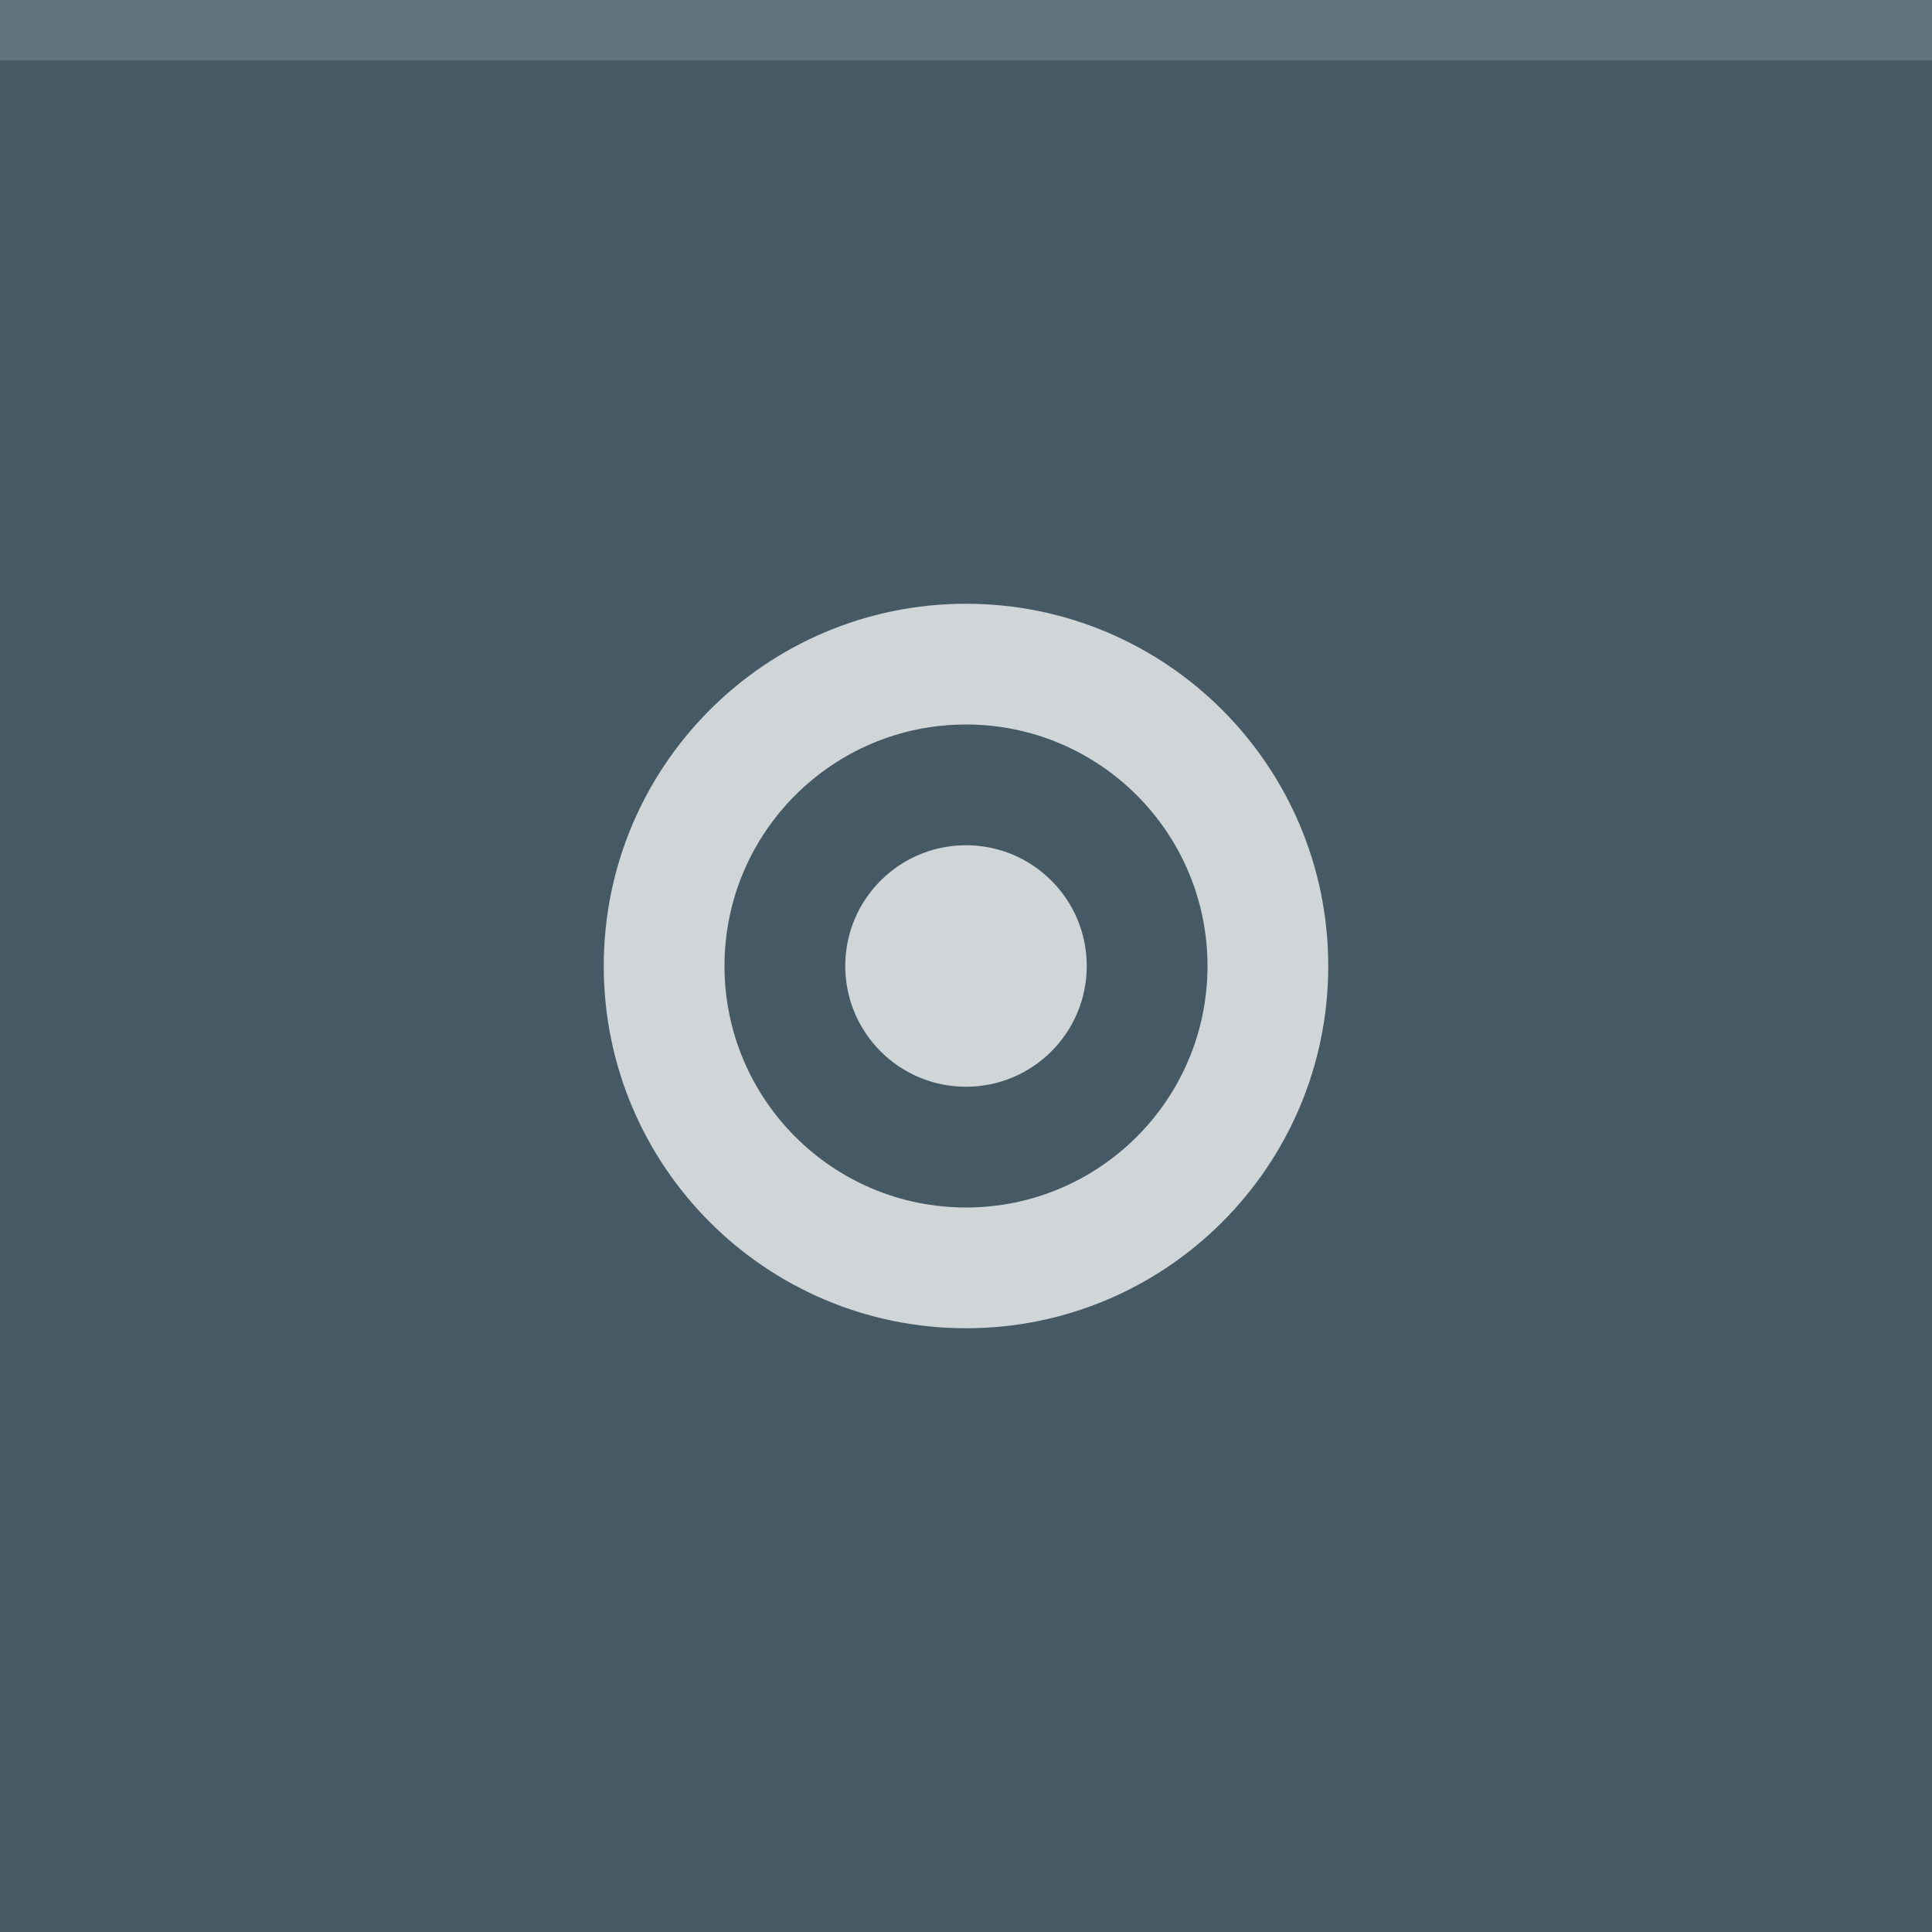
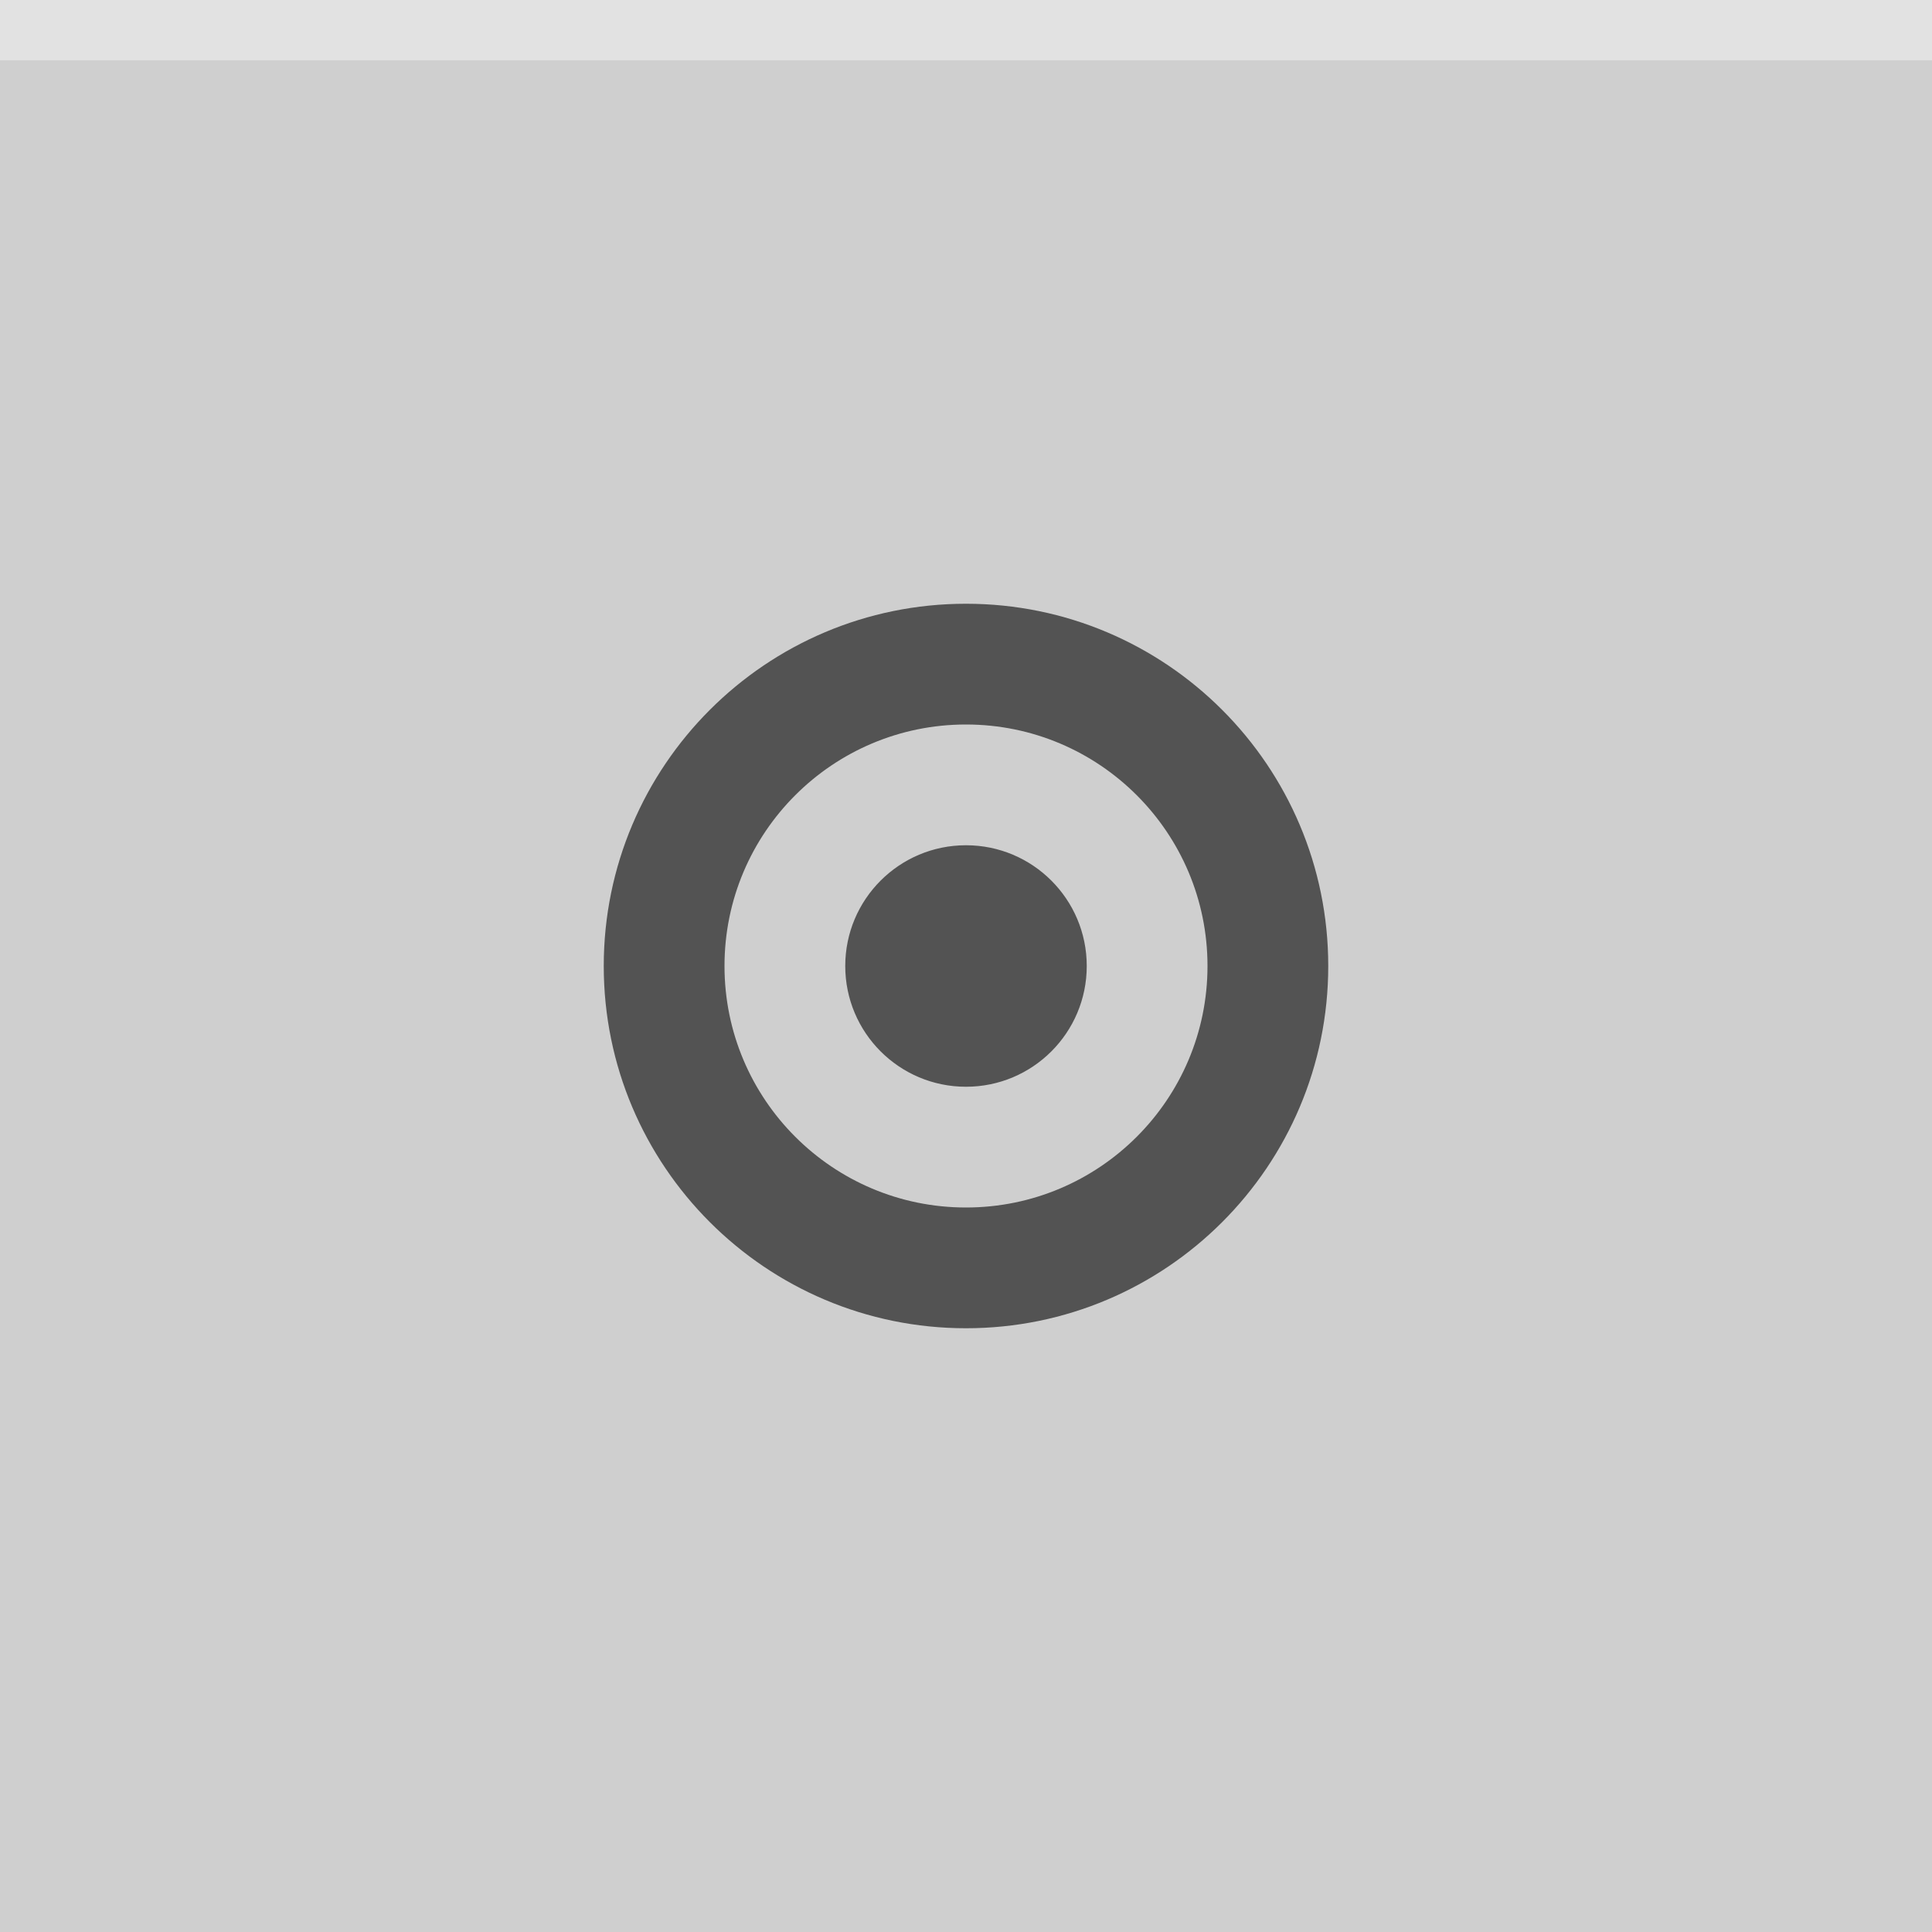
<svg xmlns="http://www.w3.org/2000/svg" width="32" height="32" viewBox="0 0 32 32">
-   <rect width="32" height="32" fill="#455A64" />
-   <rect width="32" height="1" fill="#FFFFFF" fill-opacity="0.15" />
-   <g fill="#FFFFFF">
+   <rect width="32" height="32" fill="#cfcfcf" />
+   <rect width="32" height="1" fill="#FFFFFF" fill-opacity="0.4" />
+   <g fill="#000000" fill-opacity="0.8">
    <circle cx="16" cy="16" r="12" opacity="0" />
    <path d="m16 10a6 6 0 0 0 -6 6 6 6 0 0 0 6 6 6 6 0 0 0 6 -6 6 6 0 0 0 -6 -6zm0 2a4 4 0 0 1 4 4 4 4 0 0 1 -4 4 4 4 0 0 1 -4 -4 4 4 0 0 1 4 -4zm0 2a2 2 0 0 0 -2 2 2 2 0 0 0 2 2 2 2 0 0 0 2 -2 2 2 0 0 0 -2 -2z" opacity="0.75" />
  </g>
</svg>
